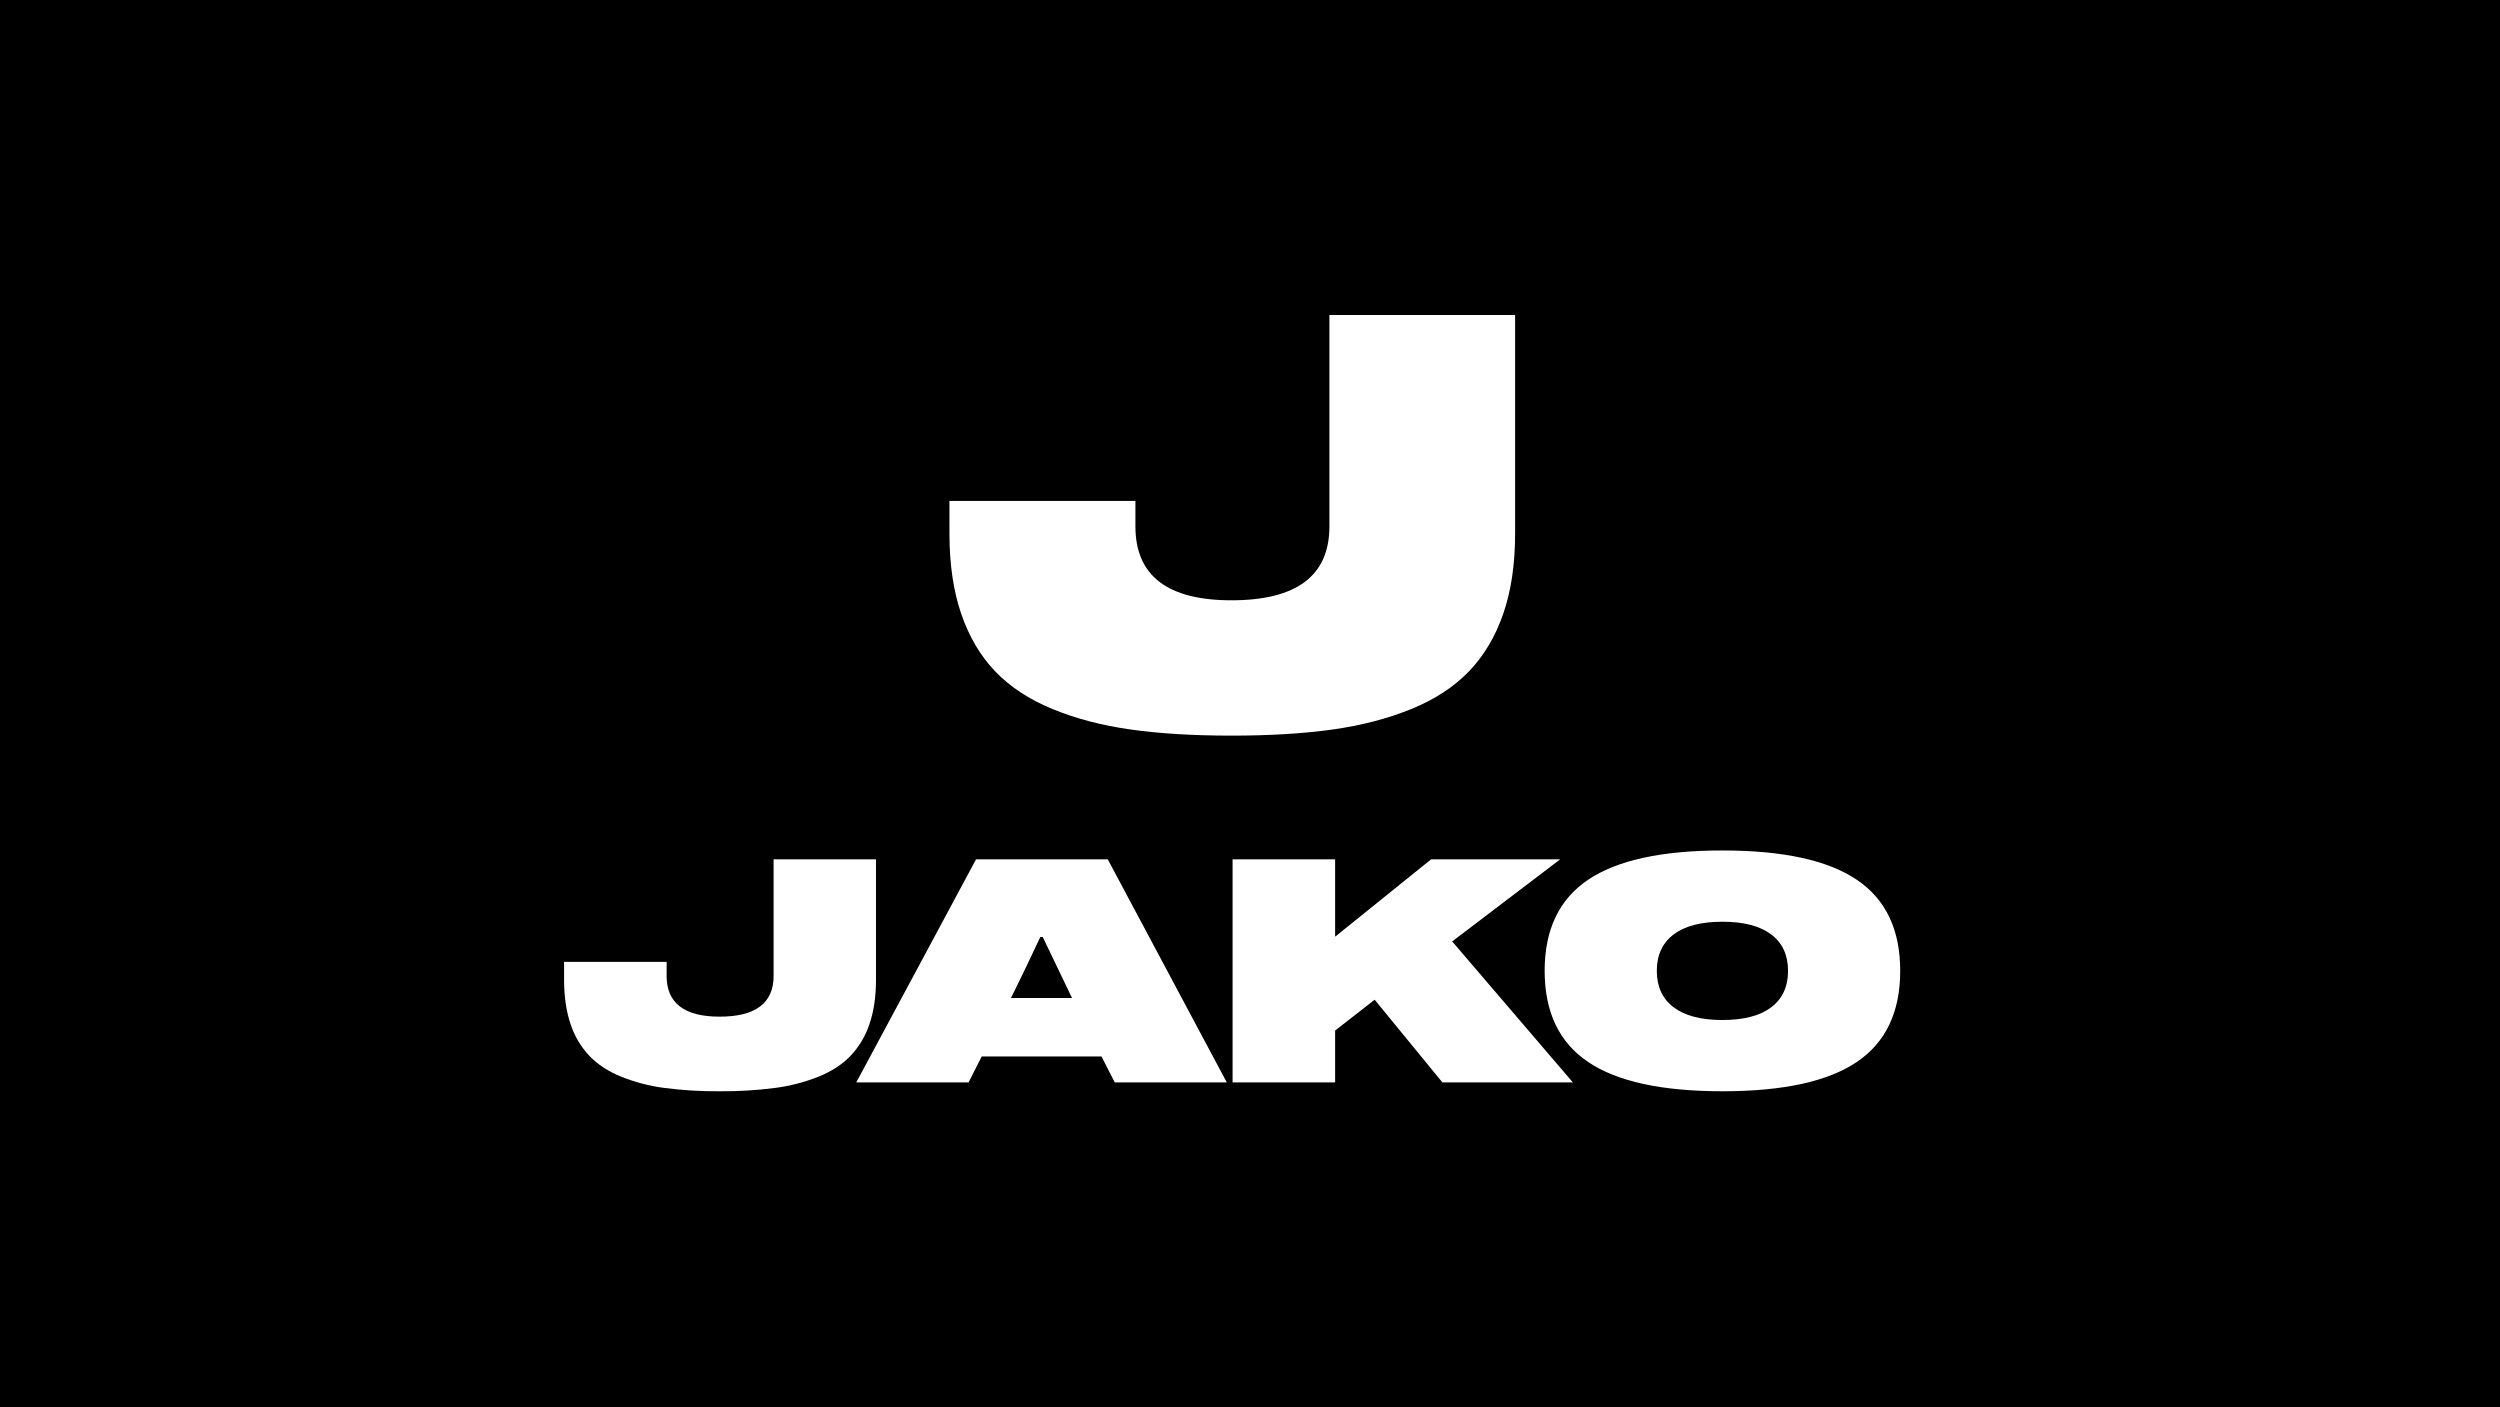
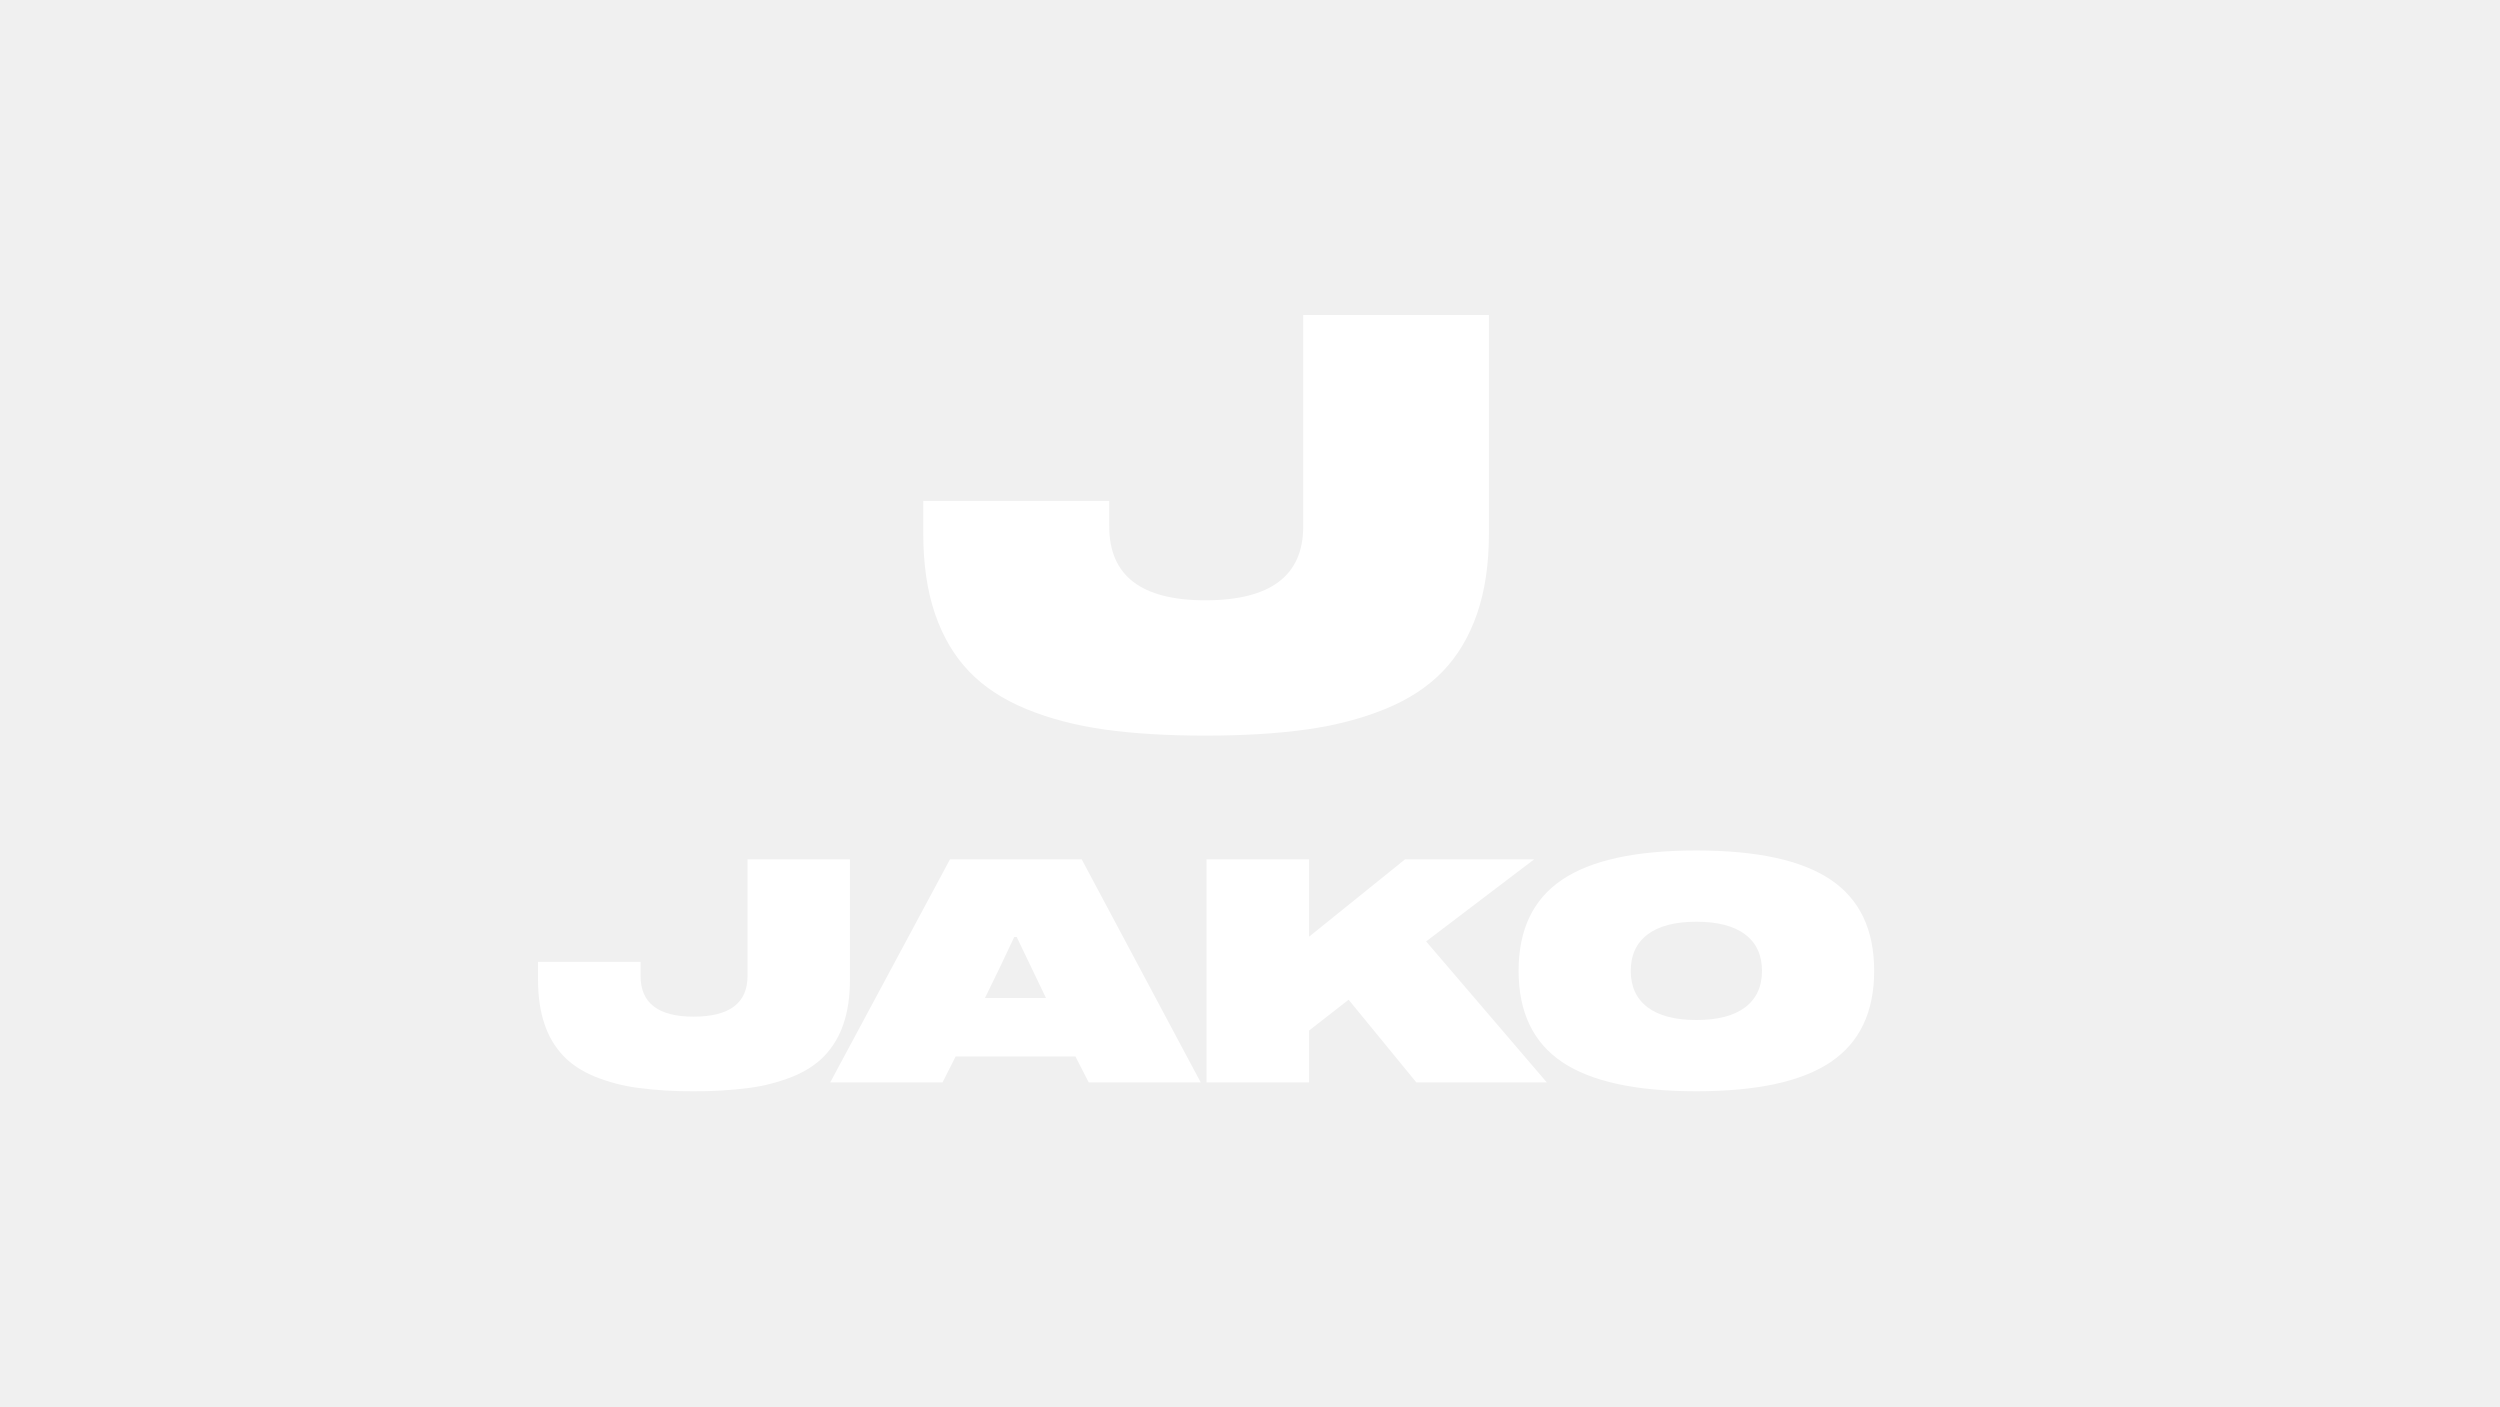
<svg xmlns="http://www.w3.org/2000/svg" width="1920" height="1080" viewBox="0 0 1920 1080">
-   <rect width="1920" height="1094.539" />
  <g>
-     <path d="M1163.606,241.9V409.6q0,35.493-9.139,61.848t-26.355,44.208q-17.216,17.855-44.315,28.906t-60.573,15.728q-33.476,4.676-77.47,4.675T868.5,560.285q-33.262-4.677-60.149-15.728t-43.995-28.906q-17.11-17.853-26.143-44.208T729.177,409.6V384.728H872v19.553q0,56.748,73.751,56.748,75.239,0,75.238-56.748V241.9Z" fill="#fff" />
    <g>
-       <path d="M672.763,659.957v92.469q0,19.572-5.039,34.1a65.4,65.4,0,0,1-14.533,24.377q-9.492,9.846-24.416,15.939a139.257,139.257,0,0,1-33.4,8.673,312.581,312.581,0,0,1-42.738,2.578,309.35,309.35,0,0,1-42.582-2.578,137.284,137.284,0,0,1-33.167-8.673q-14.826-6.093-24.261-15.939a65.2,65.2,0,0,1-14.415-24.377q-4.981-14.532-5-34.1V738.714h78.757V749.5q0,31.293,40.668,31.292,41.488,0,41.488-31.292V659.957Z" fill="#fff" />
-       <path d="M856.141,831.3l-10.2-19.924h-92L743.865,831.3H657.607l92-171.344H850.75L942.165,831.3Zm-55.318-111.69h-1.875q-9.845,21.213-22.5,46.879h46.879Z" fill="#fff" />
-       <path d="M1115.267,723.01l92.7,108.291h-100.2l-52.036-63.522-30.354,23.674V831.3H946.618V659.957h78.758v59.419l73.717-59.419h99.15Z" fill="#fff" />
-       <path d="M1219.652,675.661q33.342-22.5,103.174-22.5,69.849,0,103.212,22.5,33.343,22.5,33.324,69.968,0,47.465-33.324,69.967-33.342,22.5-103.212,22.5-69.851,0-103.174-22.5-33.343-22.5-33.363-69.967Q1186.289,698.163,1219.652,675.661Zm65.67,97.92q12.893,9.786,37.5,9.786t37.5-9.786q12.893-9.786,12.892-27.952t-12.892-27.952q-12.893-9.786-37.5-9.786t-37.5,9.786q-12.892,9.786-12.892,27.952T1285.322,773.581Z" fill="#fff" />
+       <path d="M652.756,659.957v92.469q0,19.572-5.04,34.1a65.4,65.4,0,0,1-14.532,24.377q-9.493,9.846-24.417,15.939a139.249,139.249,0,0,1-33.4,8.673,312.586,312.586,0,0,1-42.739,2.578,309.371,309.371,0,0,1-42.582-2.578,137.3,137.3,0,0,1-33.167-8.673q-14.826-6.093-24.26-15.939A65.188,65.188,0,0,1,418.2,786.531q-4.98-14.532-5-34.1V738.714h78.757V749.5q0,31.293,40.668,31.292,41.488,0,41.489-31.292V659.957Z" fill="#fff" />
+       <path d="M836.133,831.3l-10.2-19.924h-92L723.857,831.3H637.6l92-171.344H830.742L922.157,831.3Zm-55.317-111.69H778.94q-9.845,21.213-22.5,46.879h46.88Z" fill="#fff" />
+       <path d="M1095.259,723.01l92.7,108.291h-100.2l-52.036-63.522-30.354,23.674V831.3H926.611V659.957h78.757v59.419l73.718-59.419h99.15Z" fill="#fff" />
+       <path d="M1199.644,675.661q33.344-22.5,103.174-22.5,69.851,0,103.213,22.5,33.342,22.5,33.323,69.968,0,47.465-33.323,69.967-33.343,22.5-103.213,22.5-69.851,0-103.174-22.5-33.344-22.5-33.363-69.967Q1166.281,698.163,1199.644,675.661Zm65.67,97.92q12.893,9.786,37.5,9.786t37.5-9.786q12.892-9.786,12.892-27.952t-12.892-27.952q-12.891-9.786-37.5-9.786t-37.5,9.786q-12.891,9.786-12.892,27.952T1265.314,773.581Z" fill="#fff" />
    </g>
+     <path d="M1143.493,241.9V409.6q0,35.493-9.14,61.848T1108,515.651q-17.216,17.855-44.315,28.906t-60.573,15.728q-33.476,4.676-77.471,4.675t-77.257-4.675q-33.263-4.677-60.149-15.728t-43.995-28.906Q727.129,497.8,718.1,471.443T709.063,409.6V384.728H851.889v19.553q0,56.748,73.751,56.748,75.24,0,75.239-56.748V241.9Z" fill="#fff" />
  </g>
</svg>
